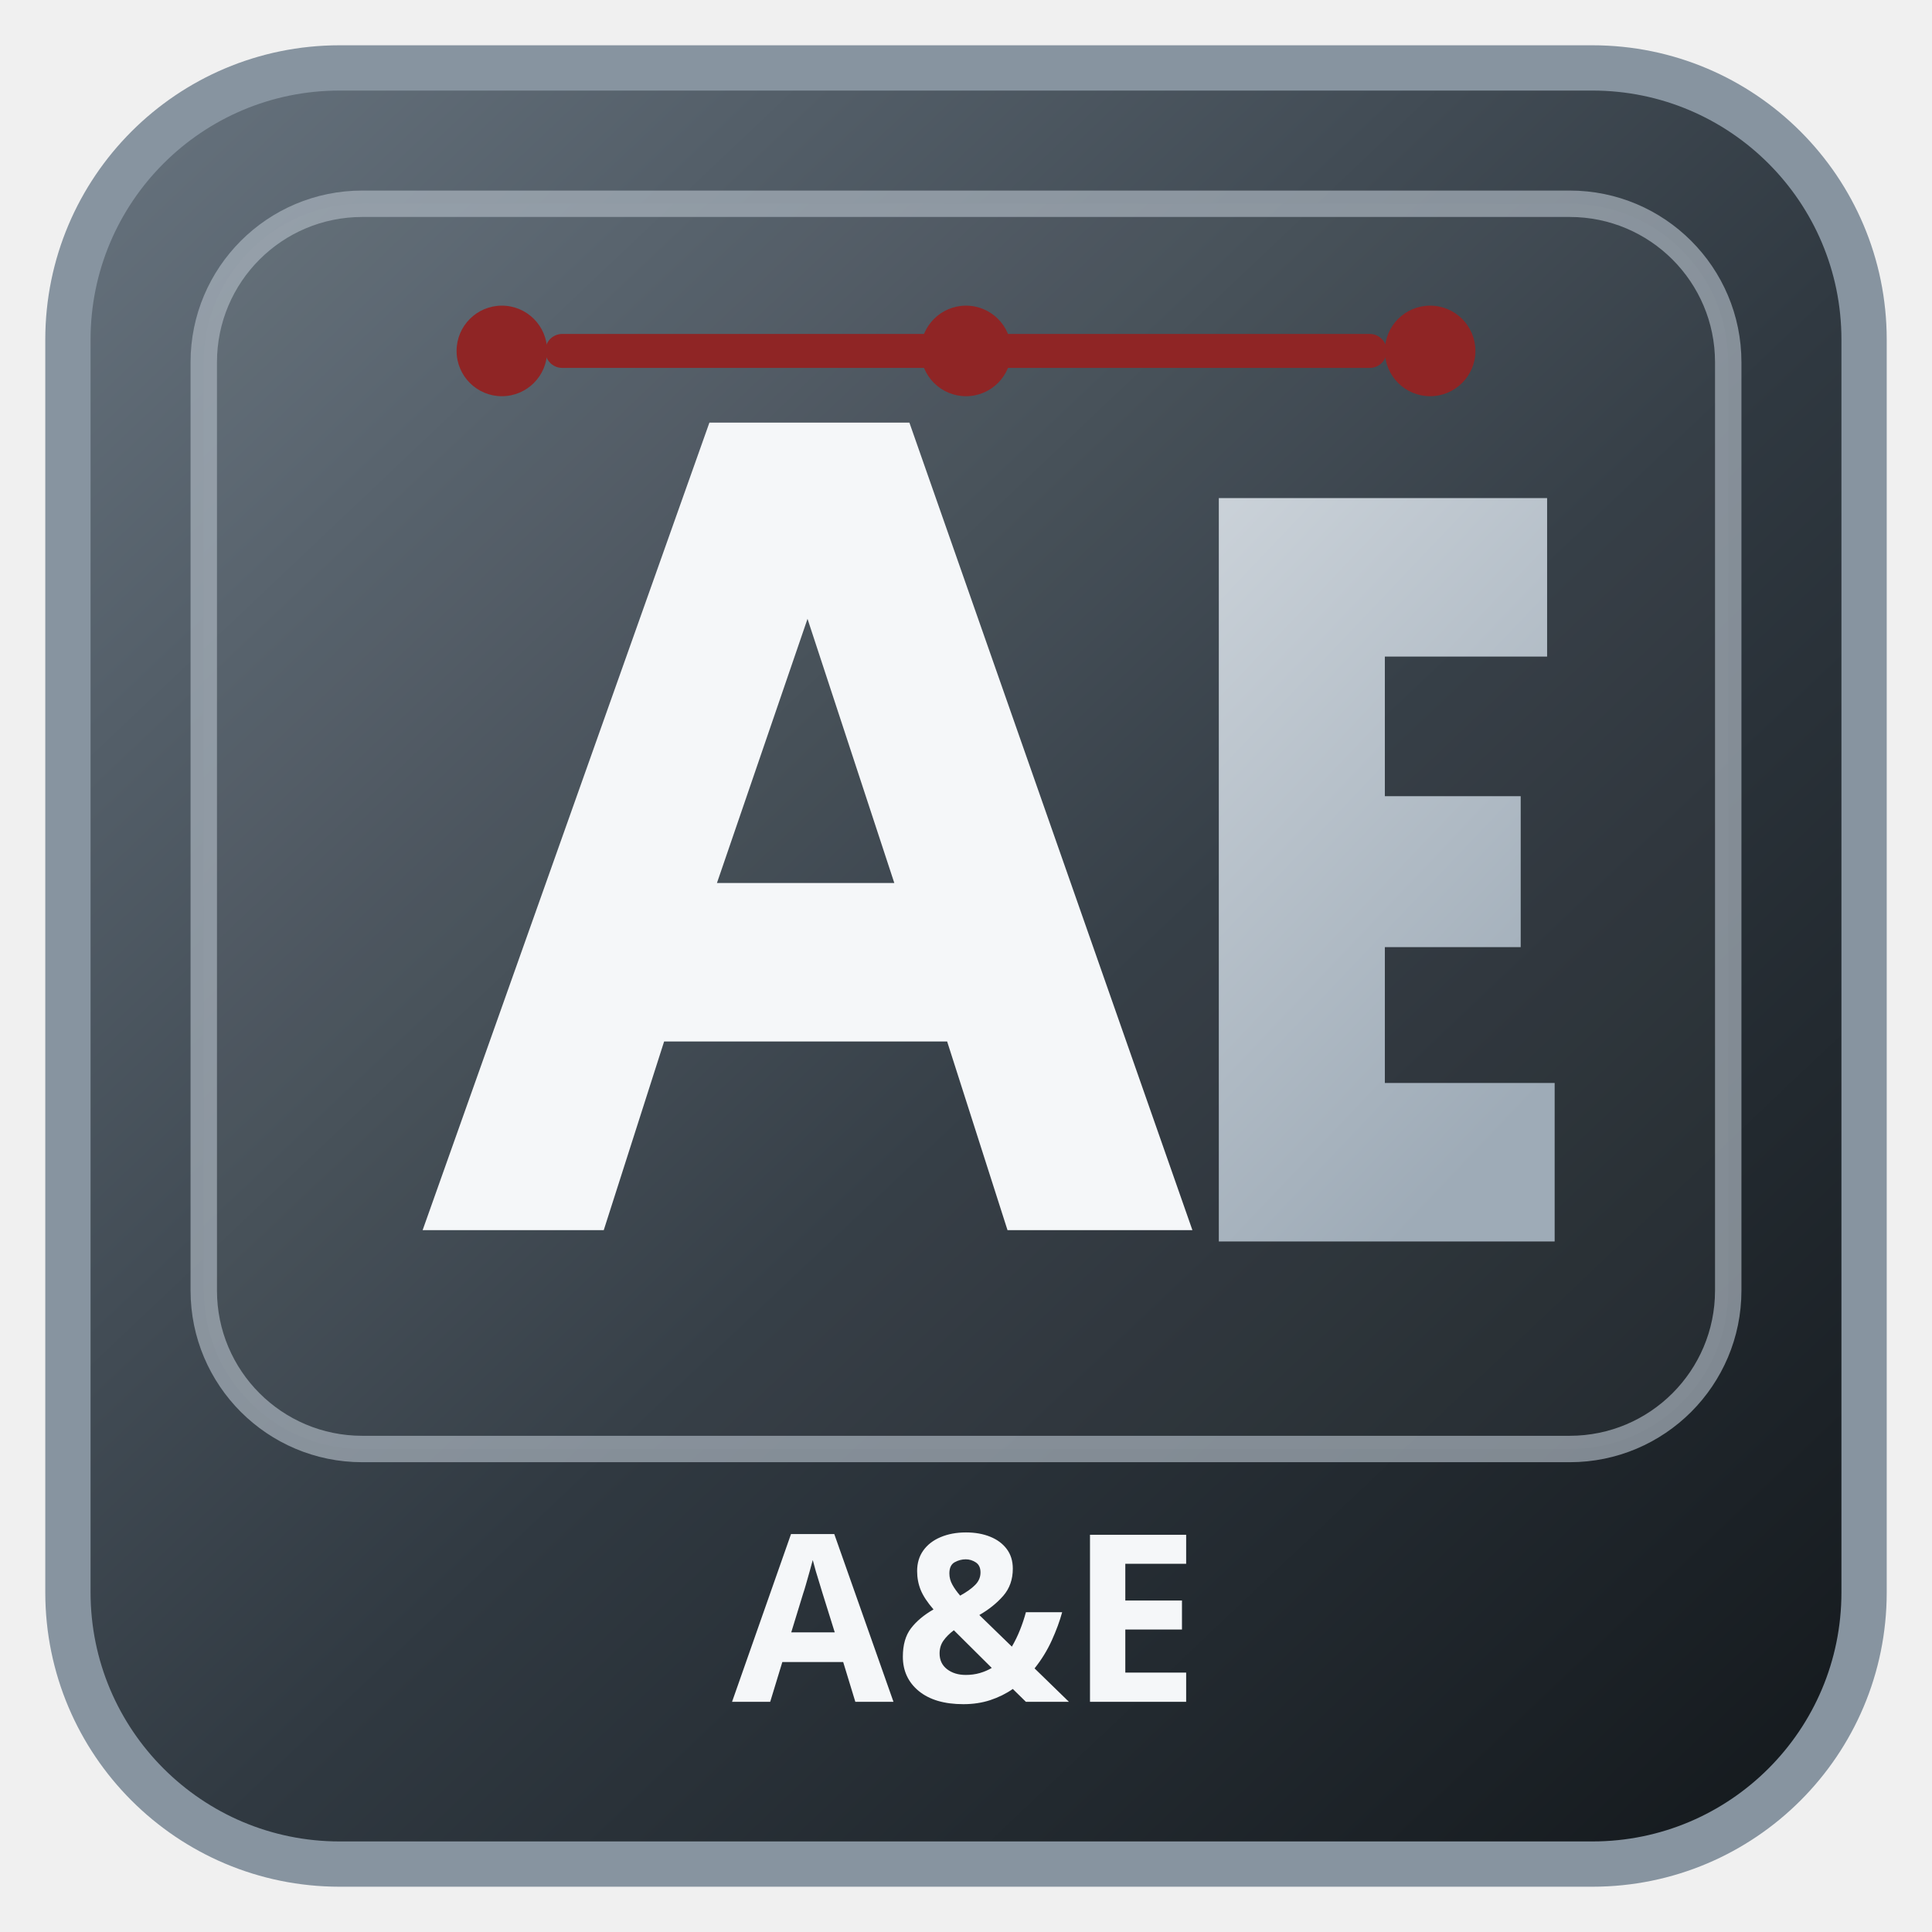
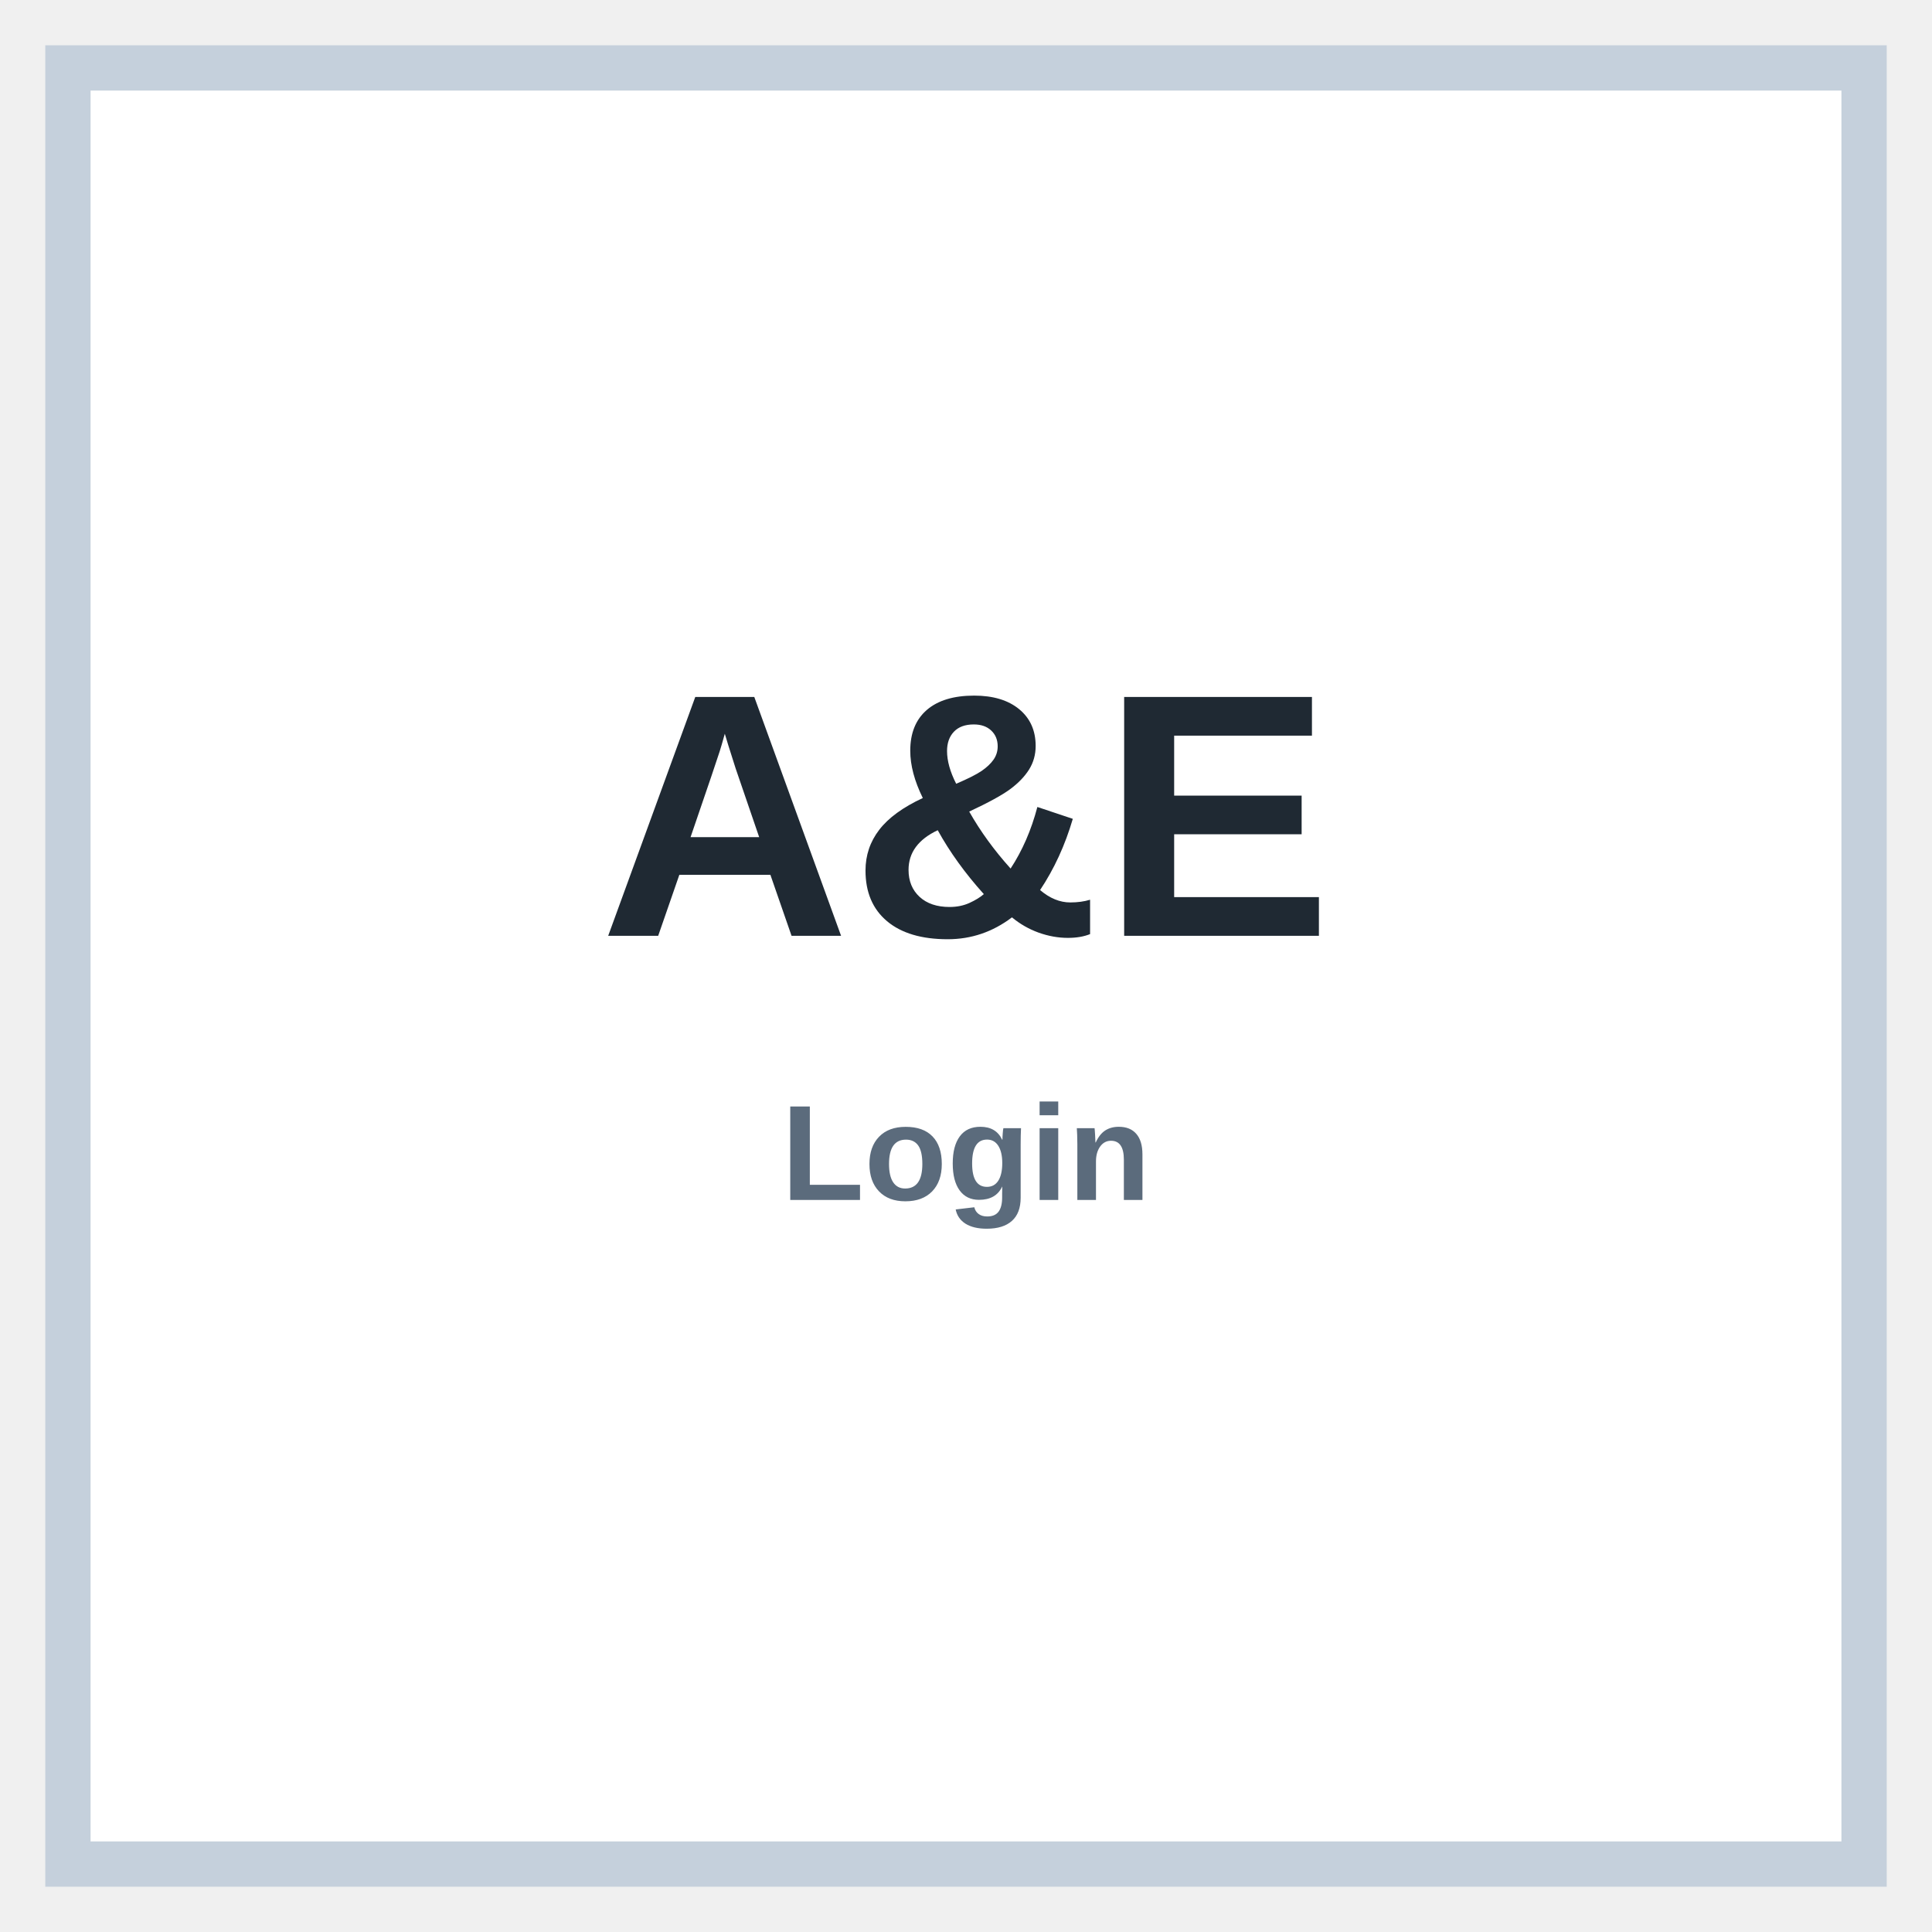
<svg xmlns="http://www.w3.org/2000/svg" viewBox="0 0 512 512" role="img" aria-labelledby="title desc">
-   <defs>
-     <linearGradient id="shortcut-bg" x1="40" y1="28" x2="472" y2="484" gradientUnits="userSpaceOnUse">
-       <stop offset="0" stop-color="#65717C" />
-       <stop offset="0.55" stop-color="#303941" />
-       <stop offset="1" stop-color="#151A1E" />
-     </linearGradient>
-     <linearGradient id="shortcut-steel" x1="128" y1="100" x2="370" y2="330" gradientUnits="userSpaceOnUse">
-       <stop offset="0" stop-color="#F5F7F9" />
-       <stop offset="1" stop-color="#9EABB7" />
-     </linearGradient>
-   </defs>
-   <rect x="18" y="18" width="476" height="476" rx="72" fill="url(#shortcut-bg)" stroke="#8794A0" stroke-width="12" />
-   <rect x="54" y="54" width="404" height="330" rx="42" fill="#FFFFFF" fill-opacity="0.035" stroke="#AAB4BE" stroke-opacity="0.7" stroke-width="7" />
-   <path d="M112 326L188 112H241L316 326H267L251 276H176L160 326H112ZM190 234H237L214 164L190 234Z" fill="#F5F7F9" />
-   <path d="M323 132H410V174H367V211H403V251H367V287H412V329H323V132Z" fill="url(#shortcut-steel)" />
-   <circle cx="133" cy="93" r="12" fill="#8F2525" />
-   <circle cx="256" cy="93" r="12" fill="#8F2525" />
-   <circle cx="379" cy="93" r="12" fill="#8F2525" />
-   <path d="M149 93H363" stroke="#8F2525" stroke-width="9" stroke-linecap="round" />
-   <text x="256" y="451" text-anchor="middle" fill="#F5F7F9" font-family="Bahnschrift, Segoe UI, sans-serif" font-size="62" font-weight="900">A&amp;E</text>
+   <rect x="18" y="18" width="476" height="476" fill="#ffffff" stroke="#c5d0dc" stroke-width="12" />
+   <text x="256" y="248" text-anchor="middle" fill="#1f2933" font-family="Segoe UI, Arial, Helvetica, sans-serif" font-size="92" font-weight="800">A&amp;E</text>
+   <text x="256" y="318" text-anchor="middle" fill="#5b6b7c" font-family="Segoe UI, Arial, Helvetica, sans-serif" font-size="36" font-weight="700">Login</text>
</svg>
